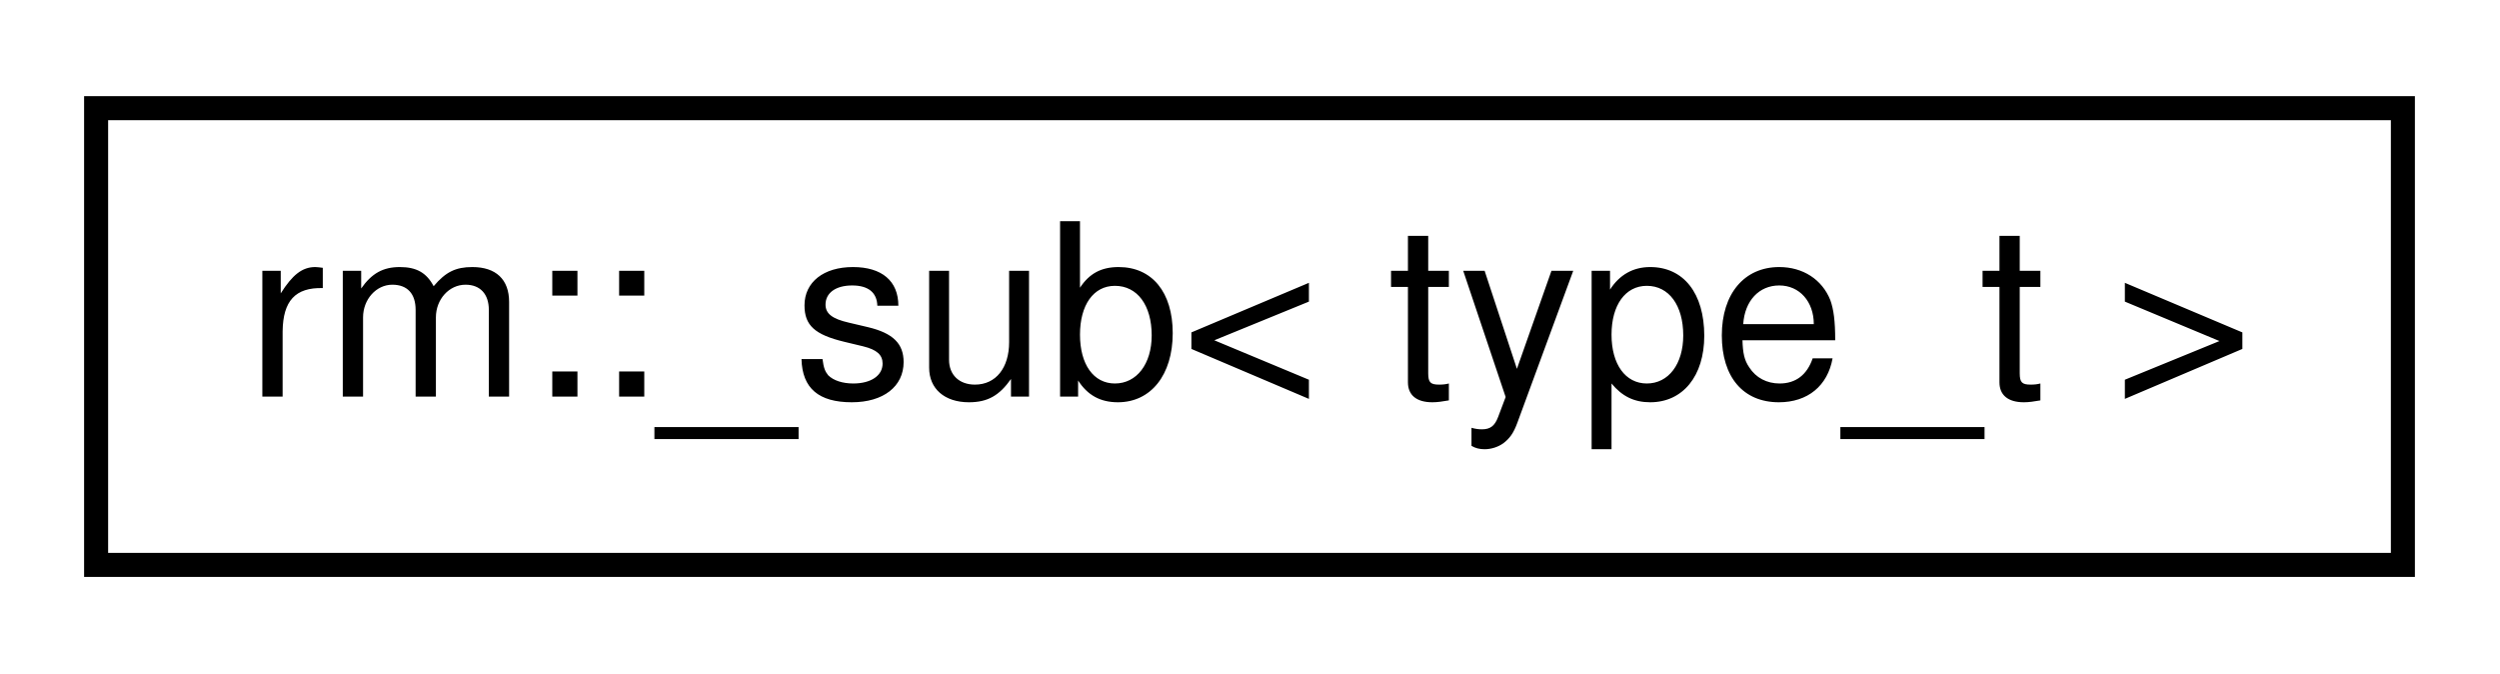
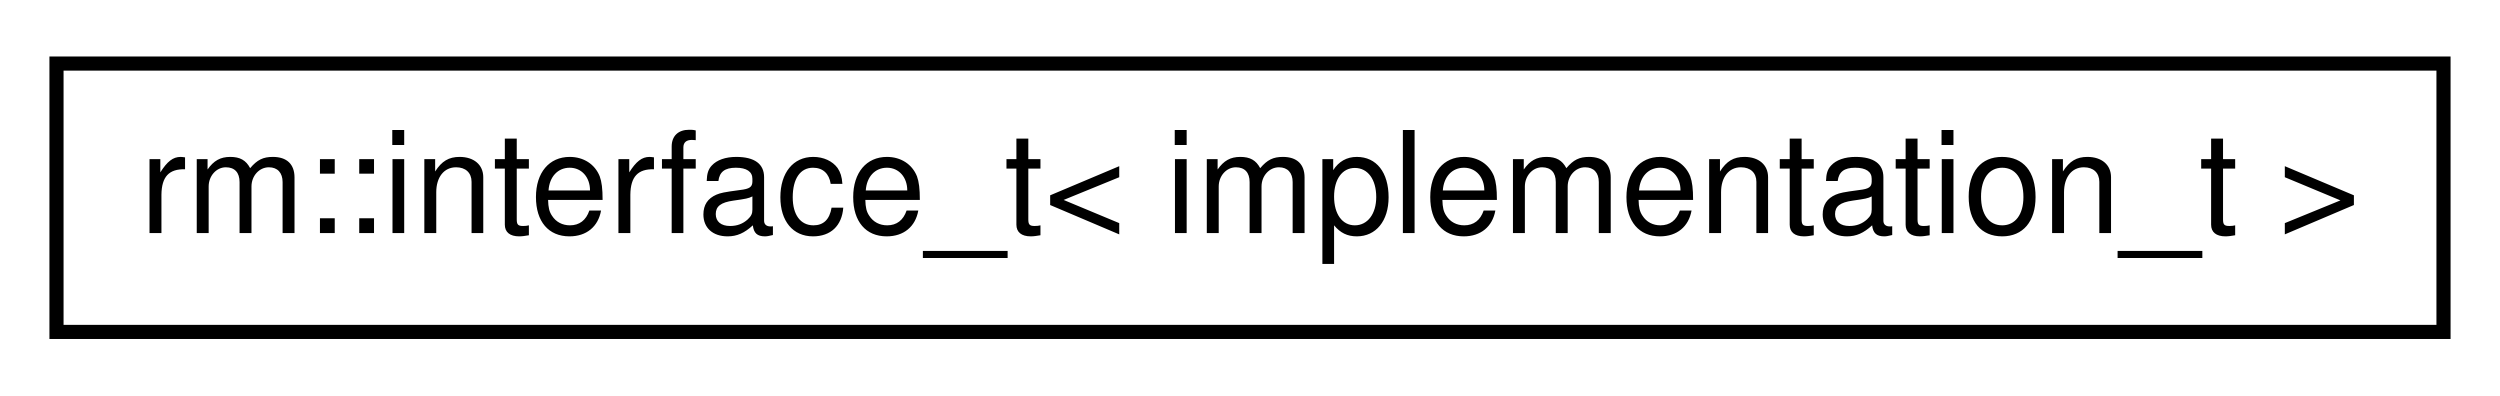
- <svg xmlns="http://www.w3.org/2000/svg" xmlns:xlink="http://www.w3.org/1999/xlink" width="104pt" height="28pt" viewBox="0.00 0.00 104.00 28.00">
+ <svg xmlns="http://www.w3.org/2000/svg" xmlns:xlink="http://www.w3.org/1999/xlink" width="177pt" height="28pt" viewBox="0.00 0.00 177.00 28.00">
  <g id="graph0" class="graph" transform="scale(1 1) rotate(0) translate(4 24)">
    <g id="node1" class="node">
      <g id="a_node1">
-         <a xlink:href="structrm_1_1__sub.html" target="_top" xlink:title=" ">
-           <polygon fill="none" stroke="black" points="0,-0.5 0,-19.5 96,-19.5 96,-0.5 0,-0.5" />
-           <text text-anchor="middle" x="48" y="-7.5" font-family="Helvetica,sans-Serif" font-size="10.00">rm::_sub&lt; type_t &gt;</text>
+         <a xlink:href="classrm_1_1interface__t.html" target="_top" xlink:title=" ">
+           <polygon fill="none" stroke="black" points="0,-0.5 0,-19.5 169,-19.5 169,-0.5 0,-0.5" />
+           <text text-anchor="middle" x="84.5" y="-7.5" font-family="Helvetica,sans-Serif" font-size="10.00">rm::interface_t&lt; implementation_t &gt;</text>
        </a>
      </g>
    </g>
  </g>
</svg>
